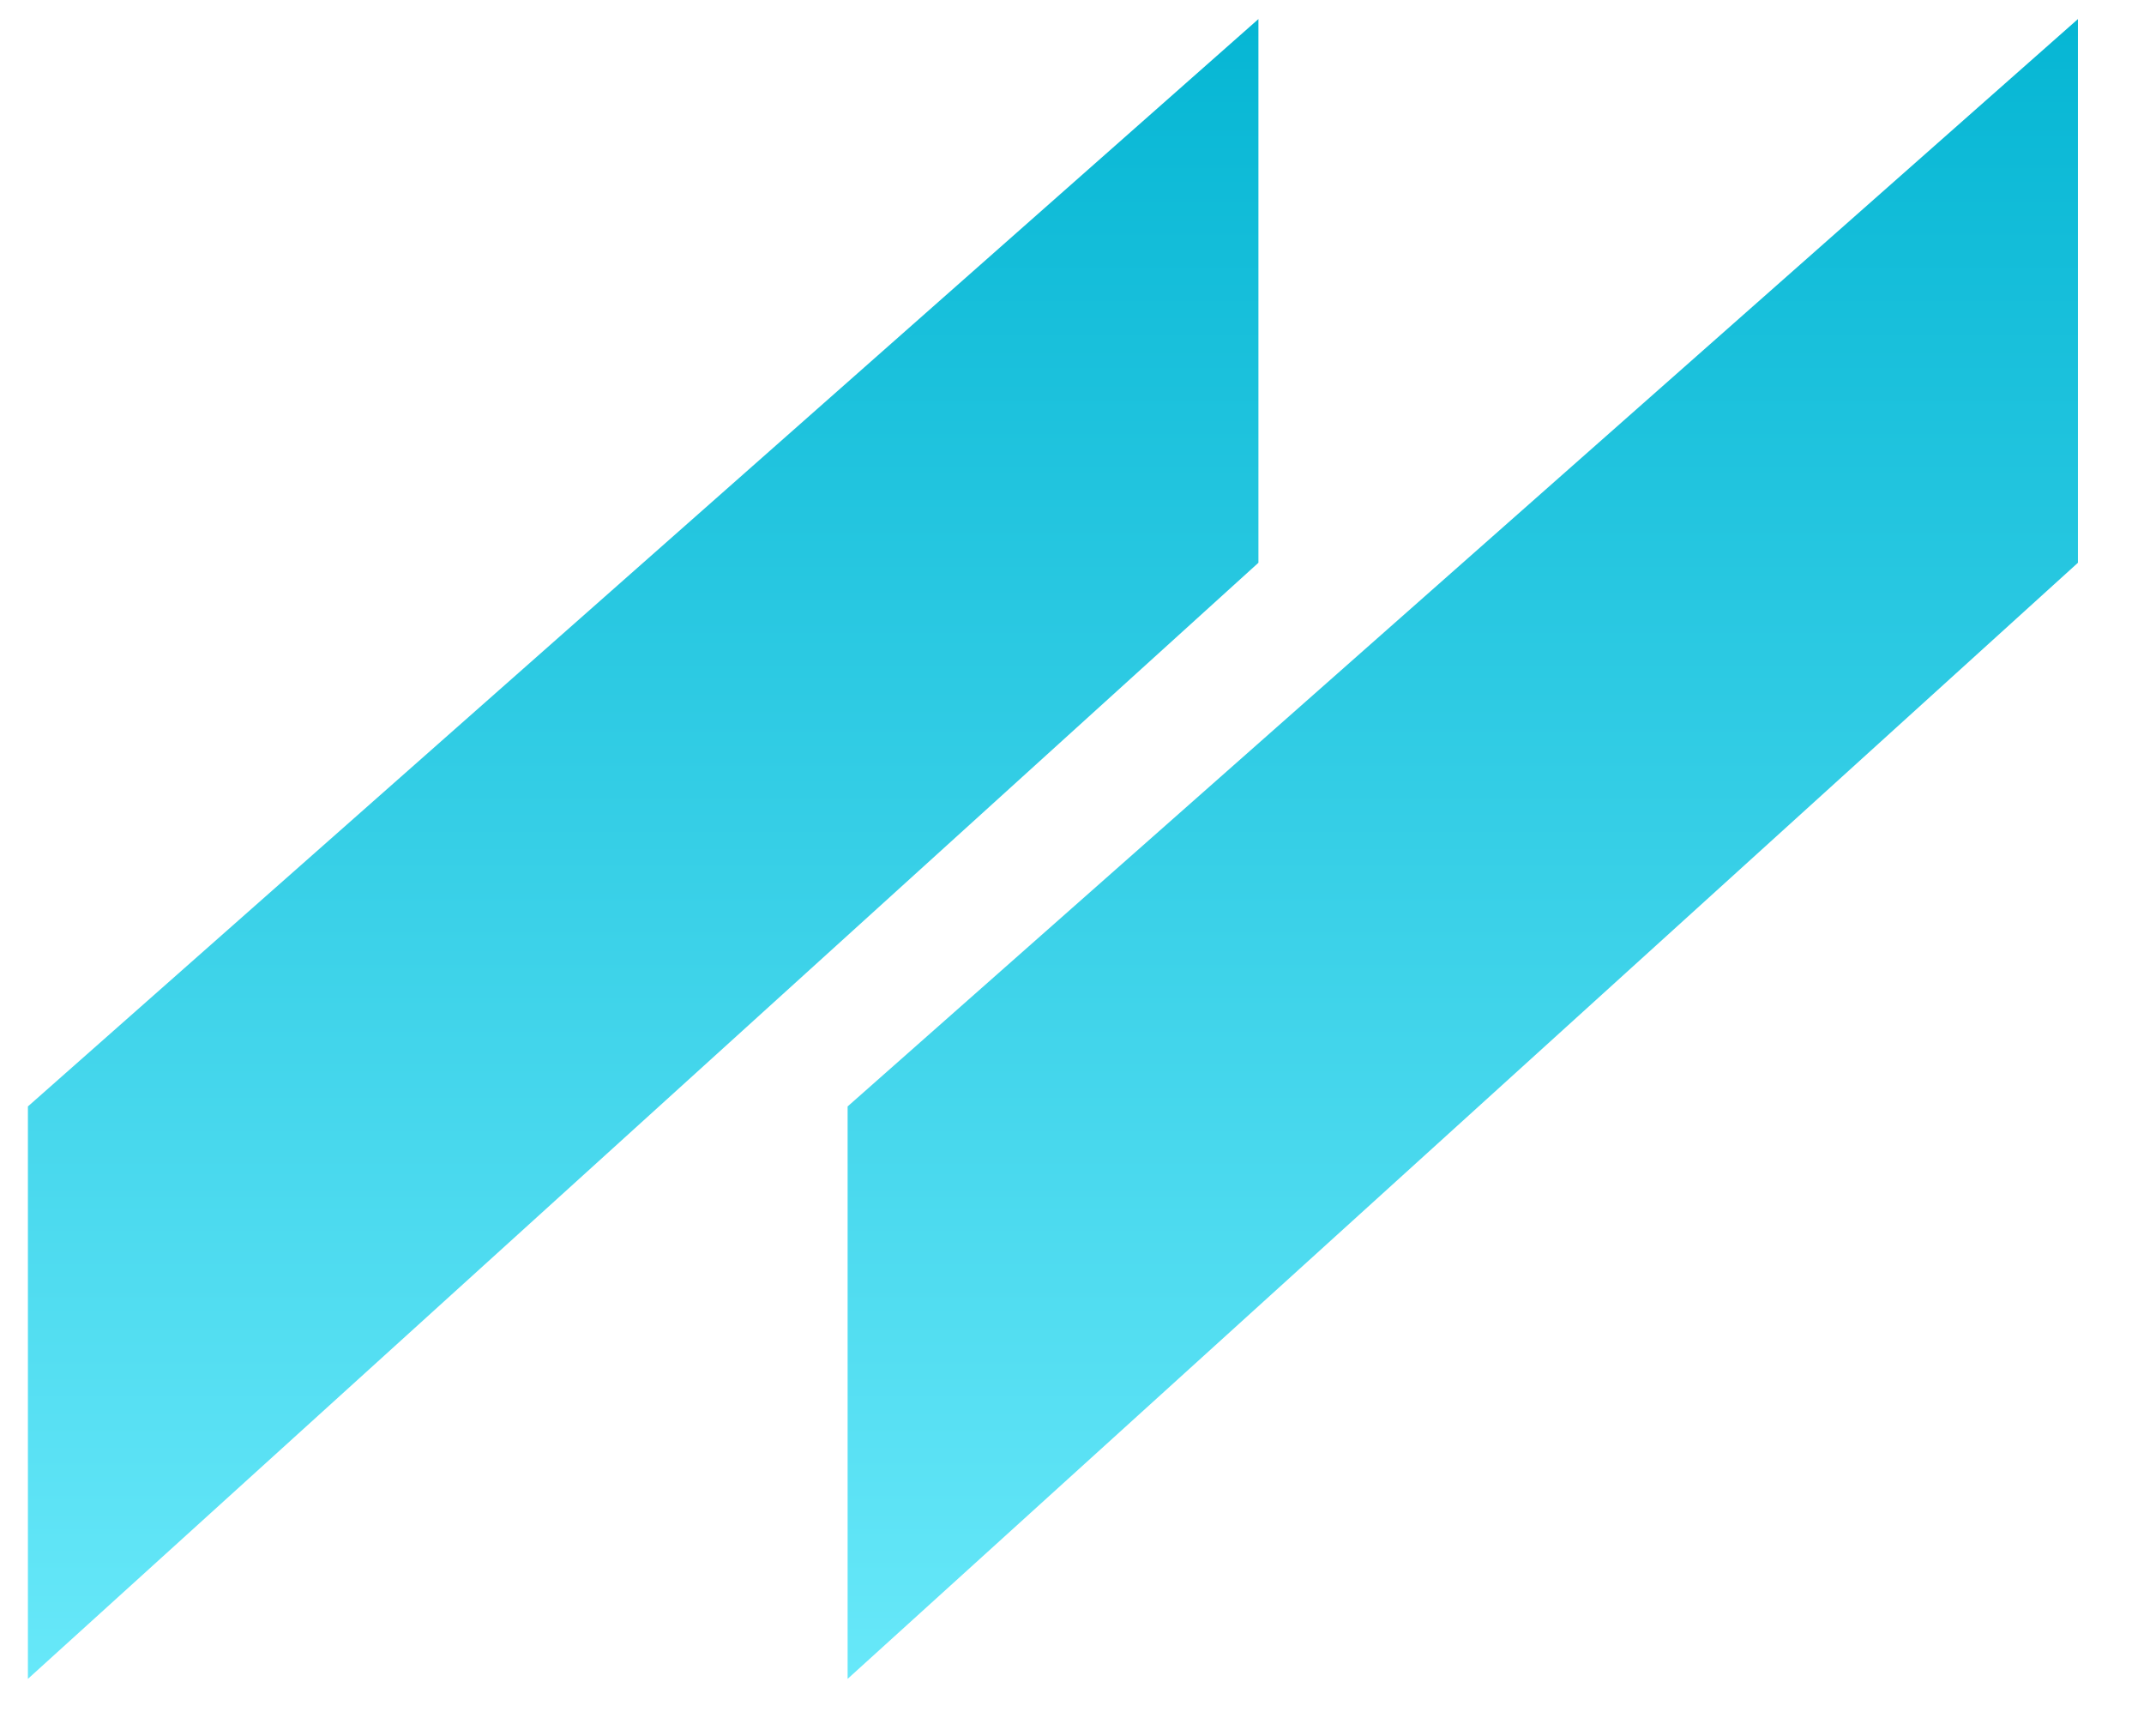
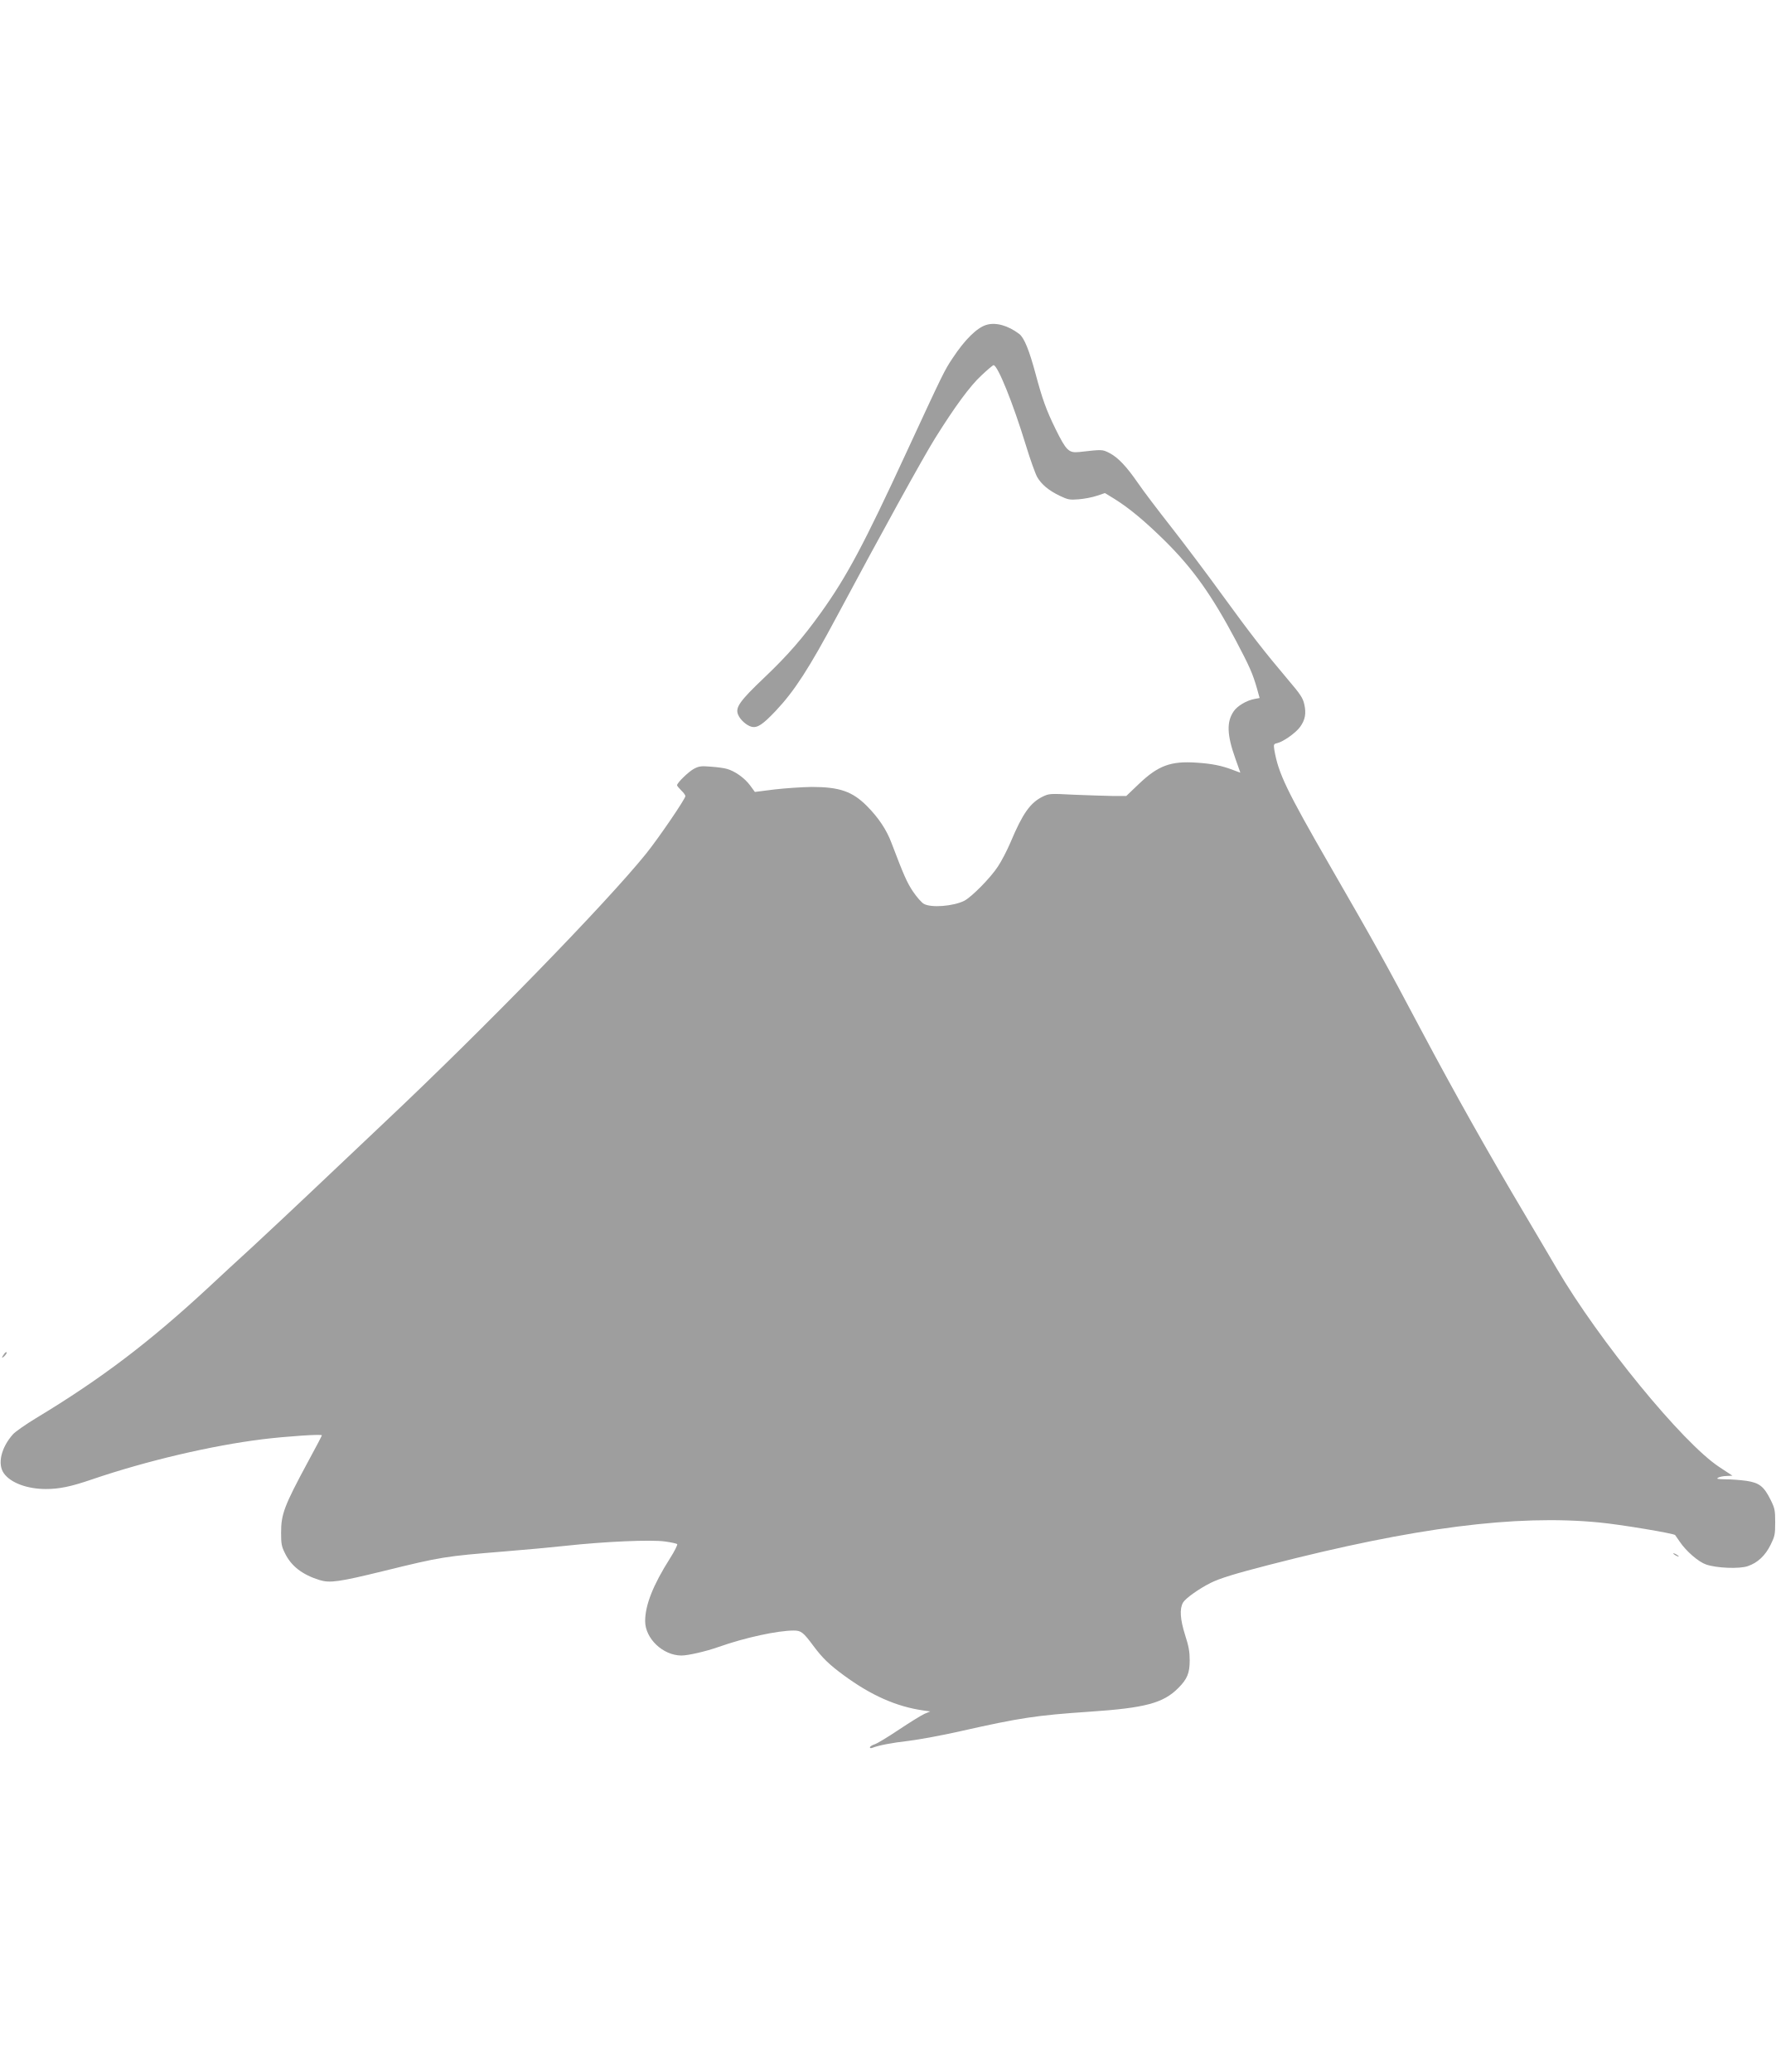
- <svg xmlns="http://www.w3.org/2000/svg" xmlns:xlink="http://www.w3.org/1999/xlink" version="1.1" preserveAspectRatio="xMidYMid meet" viewBox="344.564 330.278 111.737 91.218" width="53.87" height="43.61">
-   <defs>
-     <path d="M453.3 331.28L453.3 359.85L388.64 418.5L388.64 388.42L453.3 331.28Z" id="aFZf6T5ED" />
-     <linearGradient id="gradientb2ThqnP5Op" gradientUnits="userSpaceOnUse" x1="420.97" y1="331.28" x2="420.97" y2="418.5">
-       <stop style="stop-color: #06b6d4;stop-opacity: 1" offset="0%" />
-       <stop style="stop-color: #67e8f9;stop-opacity: 1" offset="100%" />
-     </linearGradient>
-     <path d="M410.23 331.28L410.23 359.85L345.56 418.5L345.56 388.42L410.23 331.28Z" id="a9fehgwfM" />
-     <linearGradient id="gradientk1wNV9Ostb" gradientUnits="userSpaceOnUse" x1="377.89" y1="331.28" x2="377.89" y2="418.5">
-       <stop style="stop-color: #06b6d4;stop-opacity: 1" offset="0%" />
-       <stop style="stop-color: #67e8f9;stop-opacity: 1" offset="100%" />
-     </linearGradient>
-   </defs>
-   <g>
-     <g>
-       <use xlink:href="#aFZf6T5ED" opacity="1" fill="url(#gradientb2ThqnP5Op)" />
-     </g>
-     <g>
-       <use xlink:href="#a9fehgwfM" opacity="1" fill="url(#gradientk1wNV9Ostb)" />
-     </g>
+ <svg xmlns="http://www.w3.org/2000/svg" version="1.0" width="60pt" height="70pt" viewBox="0 0 1280 1027" preserveAspectRatio="xMidYMid meet">
+   <g transform="translate(0,1027) scale(0.1,-0.1)" fill="#9e9e9e" stroke="none">
+     <path d="M7109 10260 c-67 -20 -155 -106 -243 -240 -58 -86 -69 -109 -332 -677 -307 -665 -430 -896 -617 -1157 -131 -183 -239 -307 -407 -467 -178 -169 -212 -217 -190 -268 15 -37 61 -78 96 -87 42 -11 81 15 174 113 136 144 241 306 445 688 311 582 617 1137 703 1275 141 226 254 381 336 456 43 41 83 74 87 74 30 0 141 -275 234 -580 31 -102 68 -204 81 -227 31 -53 82 -96 163 -135 59 -28 71 -30 135 -25 39 3 98 14 130 25 l60 20 67 -41 c108 -67 222 -162 369 -307 200 -199 334 -387 509 -717 97 -184 121 -238 151 -344 l19 -68 -37 -7 c-56 -10 -124 -50 -150 -89 -52 -76 -49 -170 13 -343 19 -53 35 -98 35 -99 0 0 -24 8 -52 19 -80 31 -153 46 -263 53 -187 13 -278 -21 -418 -155 l-89 -85 -102 0 c-55 1 -180 5 -277 9 -170 9 -178 8 -222 -13 -91 -44 -146 -122 -233 -329 -24 -57 -65 -136 -91 -175 -54 -83 -189 -219 -242 -247 -79 -40 -241 -53 -293 -22 -16 9 -51 49 -78 89 -43 65 -65 114 -155 351 -35 93 -92 179 -175 263 -106 107 -199 139 -400 139 -69 -1 -189 -9 -267 -18 l-142 -18 -36 49 c-39 52 -108 101 -165 117 -19 6 -71 13 -115 16 -69 6 -86 4 -121 -14 -38 -19 -124 -102 -124 -120 0 -4 14 -21 30 -37 17 -16 30 -34 30 -41 0 -20 -193 -303 -284 -416 -285 -353 -1162 -1255 -1886 -1937 -178 -168 -421 -398 -540 -511 -119 -113 -299 -281 -400 -375 -102 -93 -248 -228 -325 -300 -427 -396 -776 -661 -1245 -944 -74 -45 -149 -97 -166 -116 -86 -96 -114 -215 -66 -282 49 -69 169 -113 303 -113 96 0 180 17 334 70 394 134 859 243 1230 289 173 21 425 38 425 28 0 -4 -46 -91 -102 -194 -169 -314 -192 -373 -192 -508 0 -78 3 -98 27 -146 45 -94 125 -156 250 -195 75 -23 139 -14 462 65 418 103 443 106 870 141 138 11 333 29 435 40 291 32 624 46 722 32 45 -6 85 -15 89 -19 4 -5 -19 -51 -52 -103 -122 -192 -179 -337 -179 -452 0 -126 129 -248 262 -248 48 0 178 30 268 62 189 67 425 118 541 118 54 0 69 -13 142 -111 65 -87 113 -134 218 -211 197 -145 379 -226 574 -254 l50 -7 -41 -17 c-22 -10 -105 -61 -183 -113 -79 -53 -158 -101 -177 -107 -19 -6 -34 -16 -34 -22 0 -6 8 -7 18 -3 47 18 140 36 262 50 74 9 243 40 375 70 426 96 544 114 928 140 402 27 532 62 640 171 64 64 82 107 82 199 0 63 -7 102 -33 182 -36 115 -41 189 -15 235 19 31 113 98 198 141 69 34 173 66 425 131 1044 269 1776 363 2375 305 144 -13 541 -79 549 -91 2 -2 17 -24 34 -49 46 -68 134 -144 189 -163 75 -26 238 -33 300 -12 71 24 126 75 165 154 30 61 33 74 33 162 0 87 -3 101 -32 160 -49 99 -82 125 -176 139 -43 6 -110 11 -150 11 -58 1 -68 3 -53 12 11 6 39 12 62 12 23 1 42 2 41 2 -1 1 -45 30 -97 64 -263 174 -865 909 -1170 1430 -40 69 -144 244 -230 390 -265 446 -506 875 -740 1315 -266 502 -336 628 -663 1195 -315 547 -373 668 -402 837 -6 40 -5 43 22 49 44 11 133 74 164 117 36 50 45 96 30 162 -10 46 -27 72 -119 180 -170 201 -267 326 -475 612 -107 148 -272 367 -366 487 -95 121 -202 262 -238 315 -84 122 -145 186 -207 218 -52 26 -49 26 -216 7 -77 -8 -94 8 -173 168 -66 135 -94 213 -142 392 -46 172 -83 264 -119 291 -80 61 -170 86 -237 65z" />
+     <path d="M33 2848 c-23 -30 -24 -41 -2 -21 12 12 20 25 17 28 -3 3 -10 0 -15 -7z" />
+     <path d="M12060 1406 c0 -3 9 -10 20 -16 11 -6 20 -8 20 -6 0 3 -9 10 -20 16 -11 6 -20 8 -20 6z" />
  </g>
</svg>
